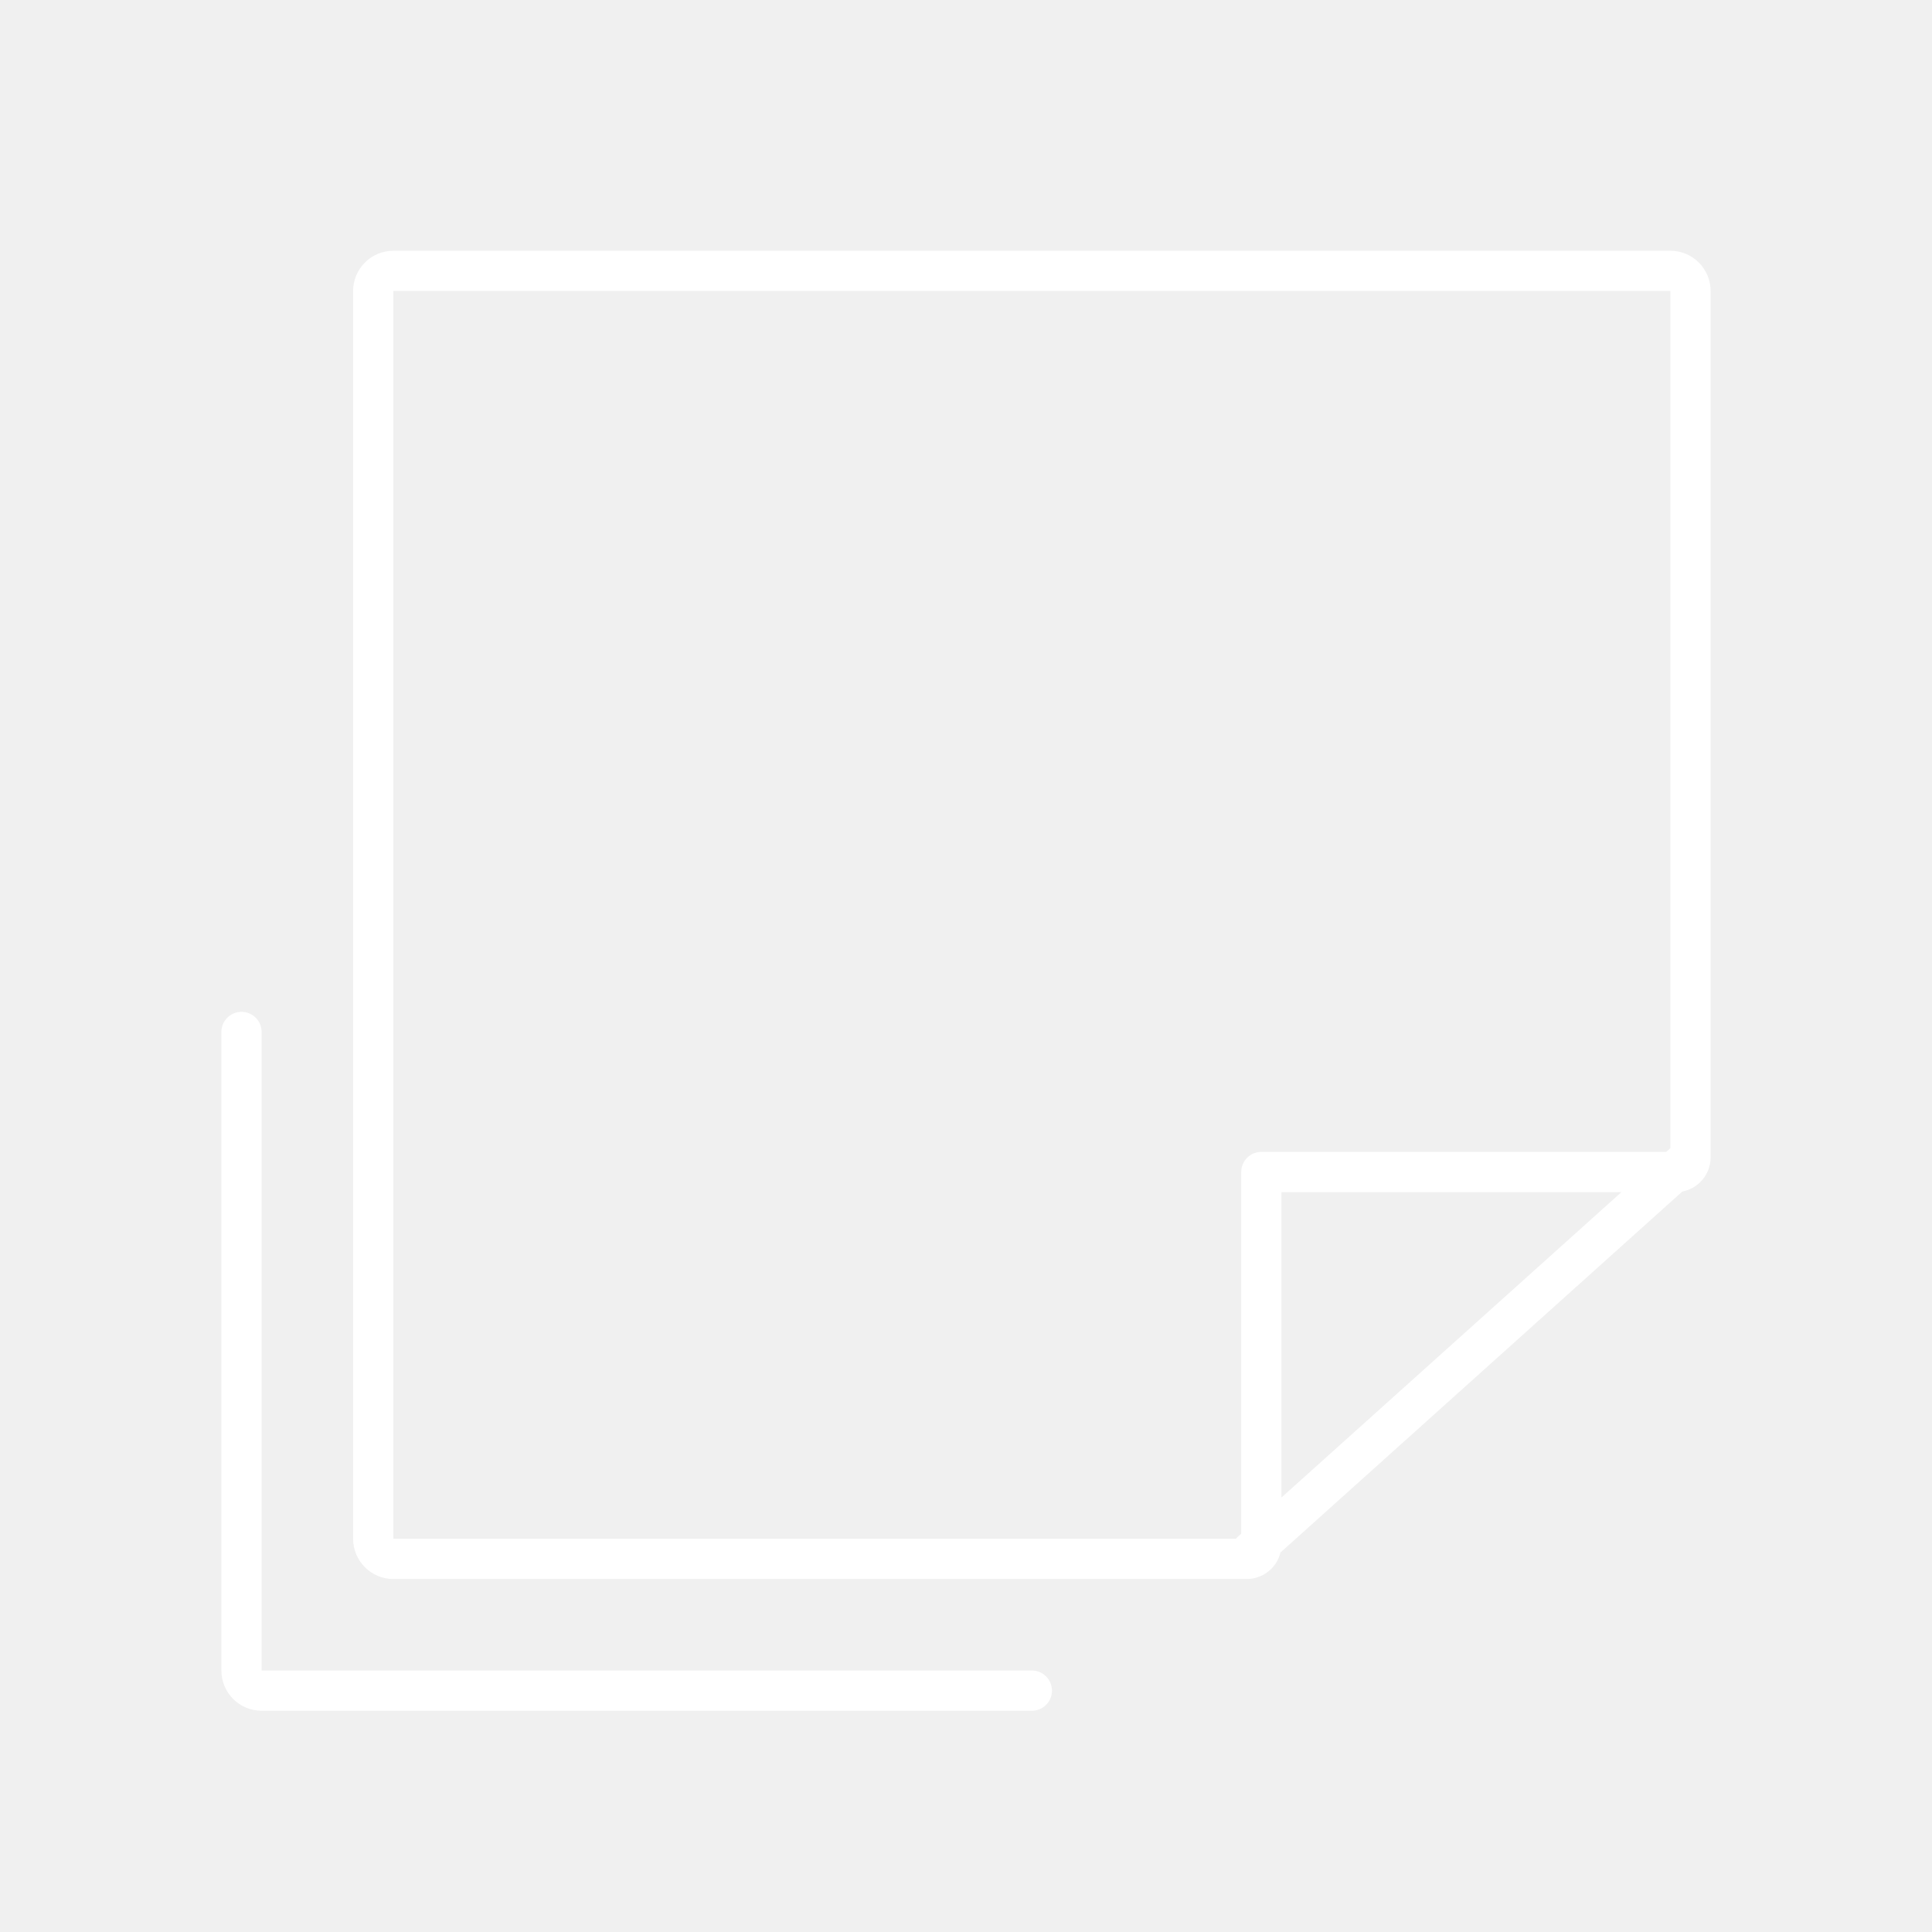
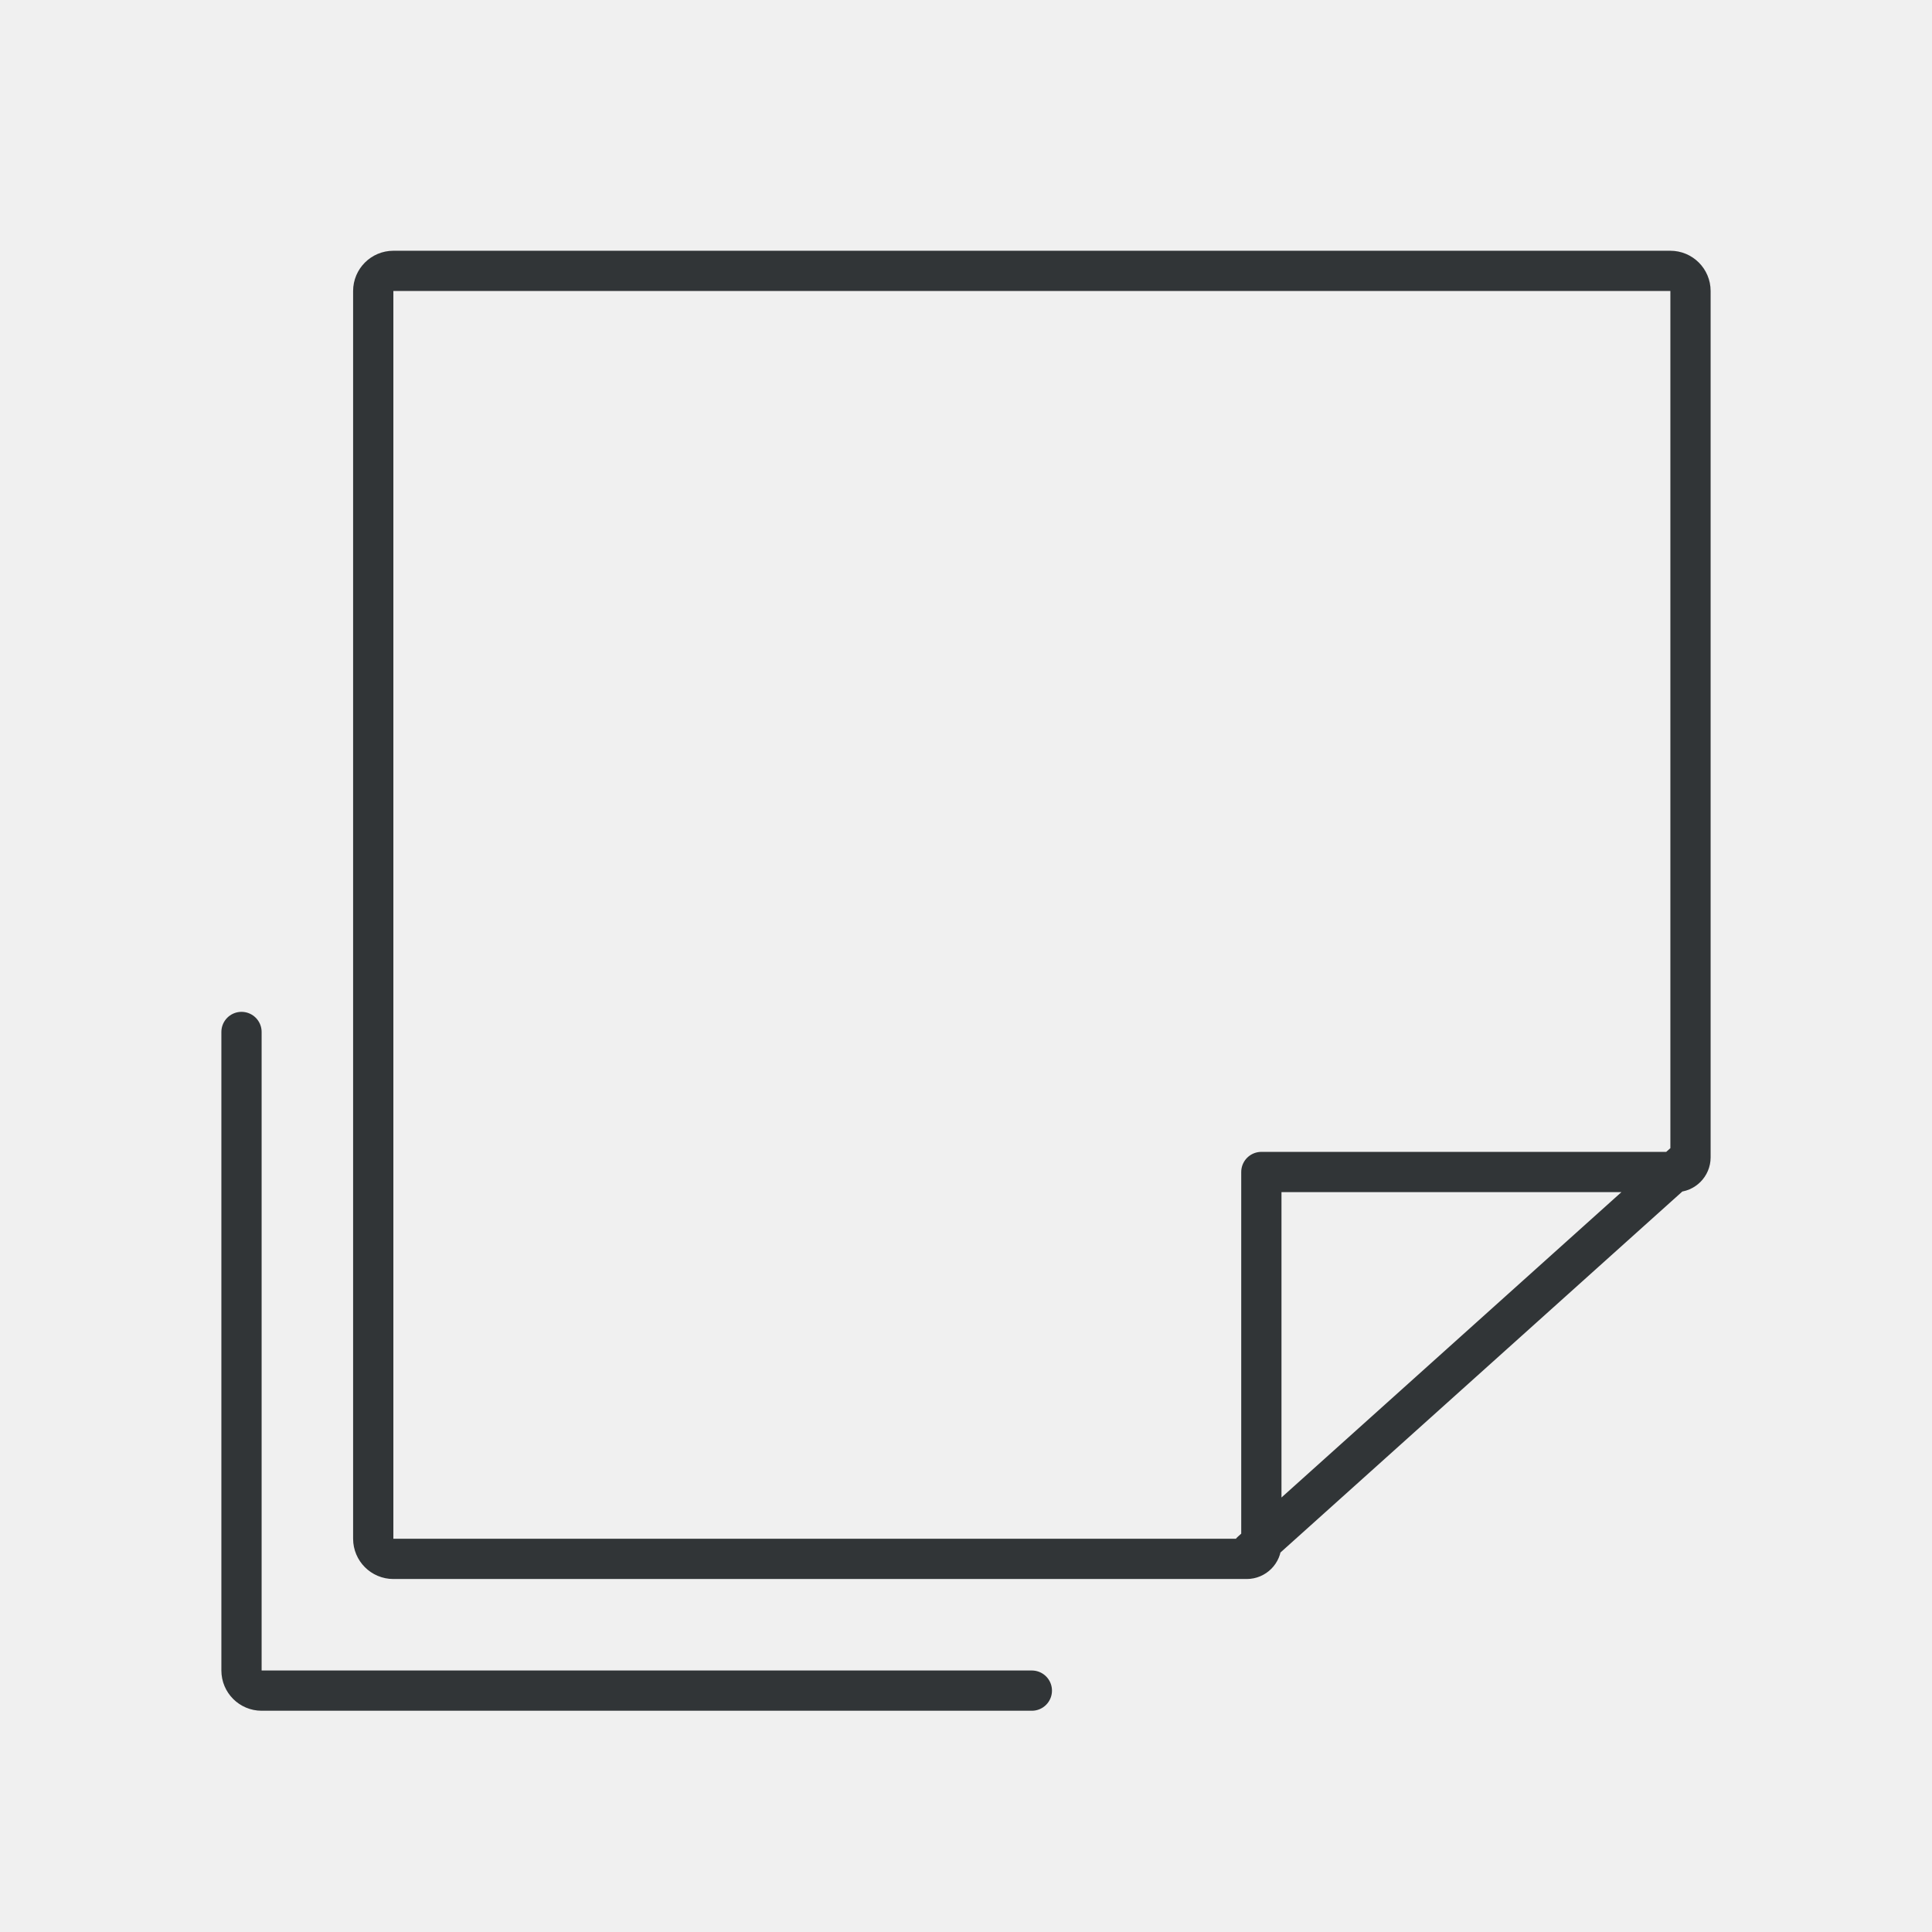
<svg xmlns="http://www.w3.org/2000/svg" preserveAspectRatio="none" overflow="visible" style="display: block;" width="48" height="48" viewBox="0 0 48 48" fill="none">
  <g transform="translate(5.5 6.23)">
-     <path id="Vector" d="M20.136 35.773H1C0.724 35.773 0.5 35.549 0.5 35.273L0.5 19.409M25.591 32.318L36.318 22.682M25.838 22.888H36.136C36.337 22.888 36.5 22.725 36.5 22.524V1C36.5 0.724 36.276 0.5 36 0.5L4.273 0.5C3.997 0.5 3.773 0.724 3.773 1V32C3.773 32.276 3.997 32.5 4.273 32.5H25.474C25.675 32.5 25.838 32.337 25.838 32.136V22.888Z" stroke="white" stroke-linecap="round" stroke-linejoin="round" />
+     <path id="Vector" d="M20.136 35.773H1C0.724 35.773 0.5 35.549 0.5 35.273L0.5 19.409M25.591 32.318L36.318 22.682M25.838 22.888H36.136C36.337 22.888 36.5 22.725 36.5 22.524V1C36.5 0.724 36.276 0.5 36 0.5L4.273 0.5C3.997 0.5 3.773 0.724 3.773 1V32C3.773 32.276 3.997 32.5 4.273 32.5H25.474C25.675 32.5 25.838 32.337 25.838 32.136V22.888Z" stroke="#313537" stroke-linecap="round" stroke-linejoin="round" />
  </g>
</svg>
